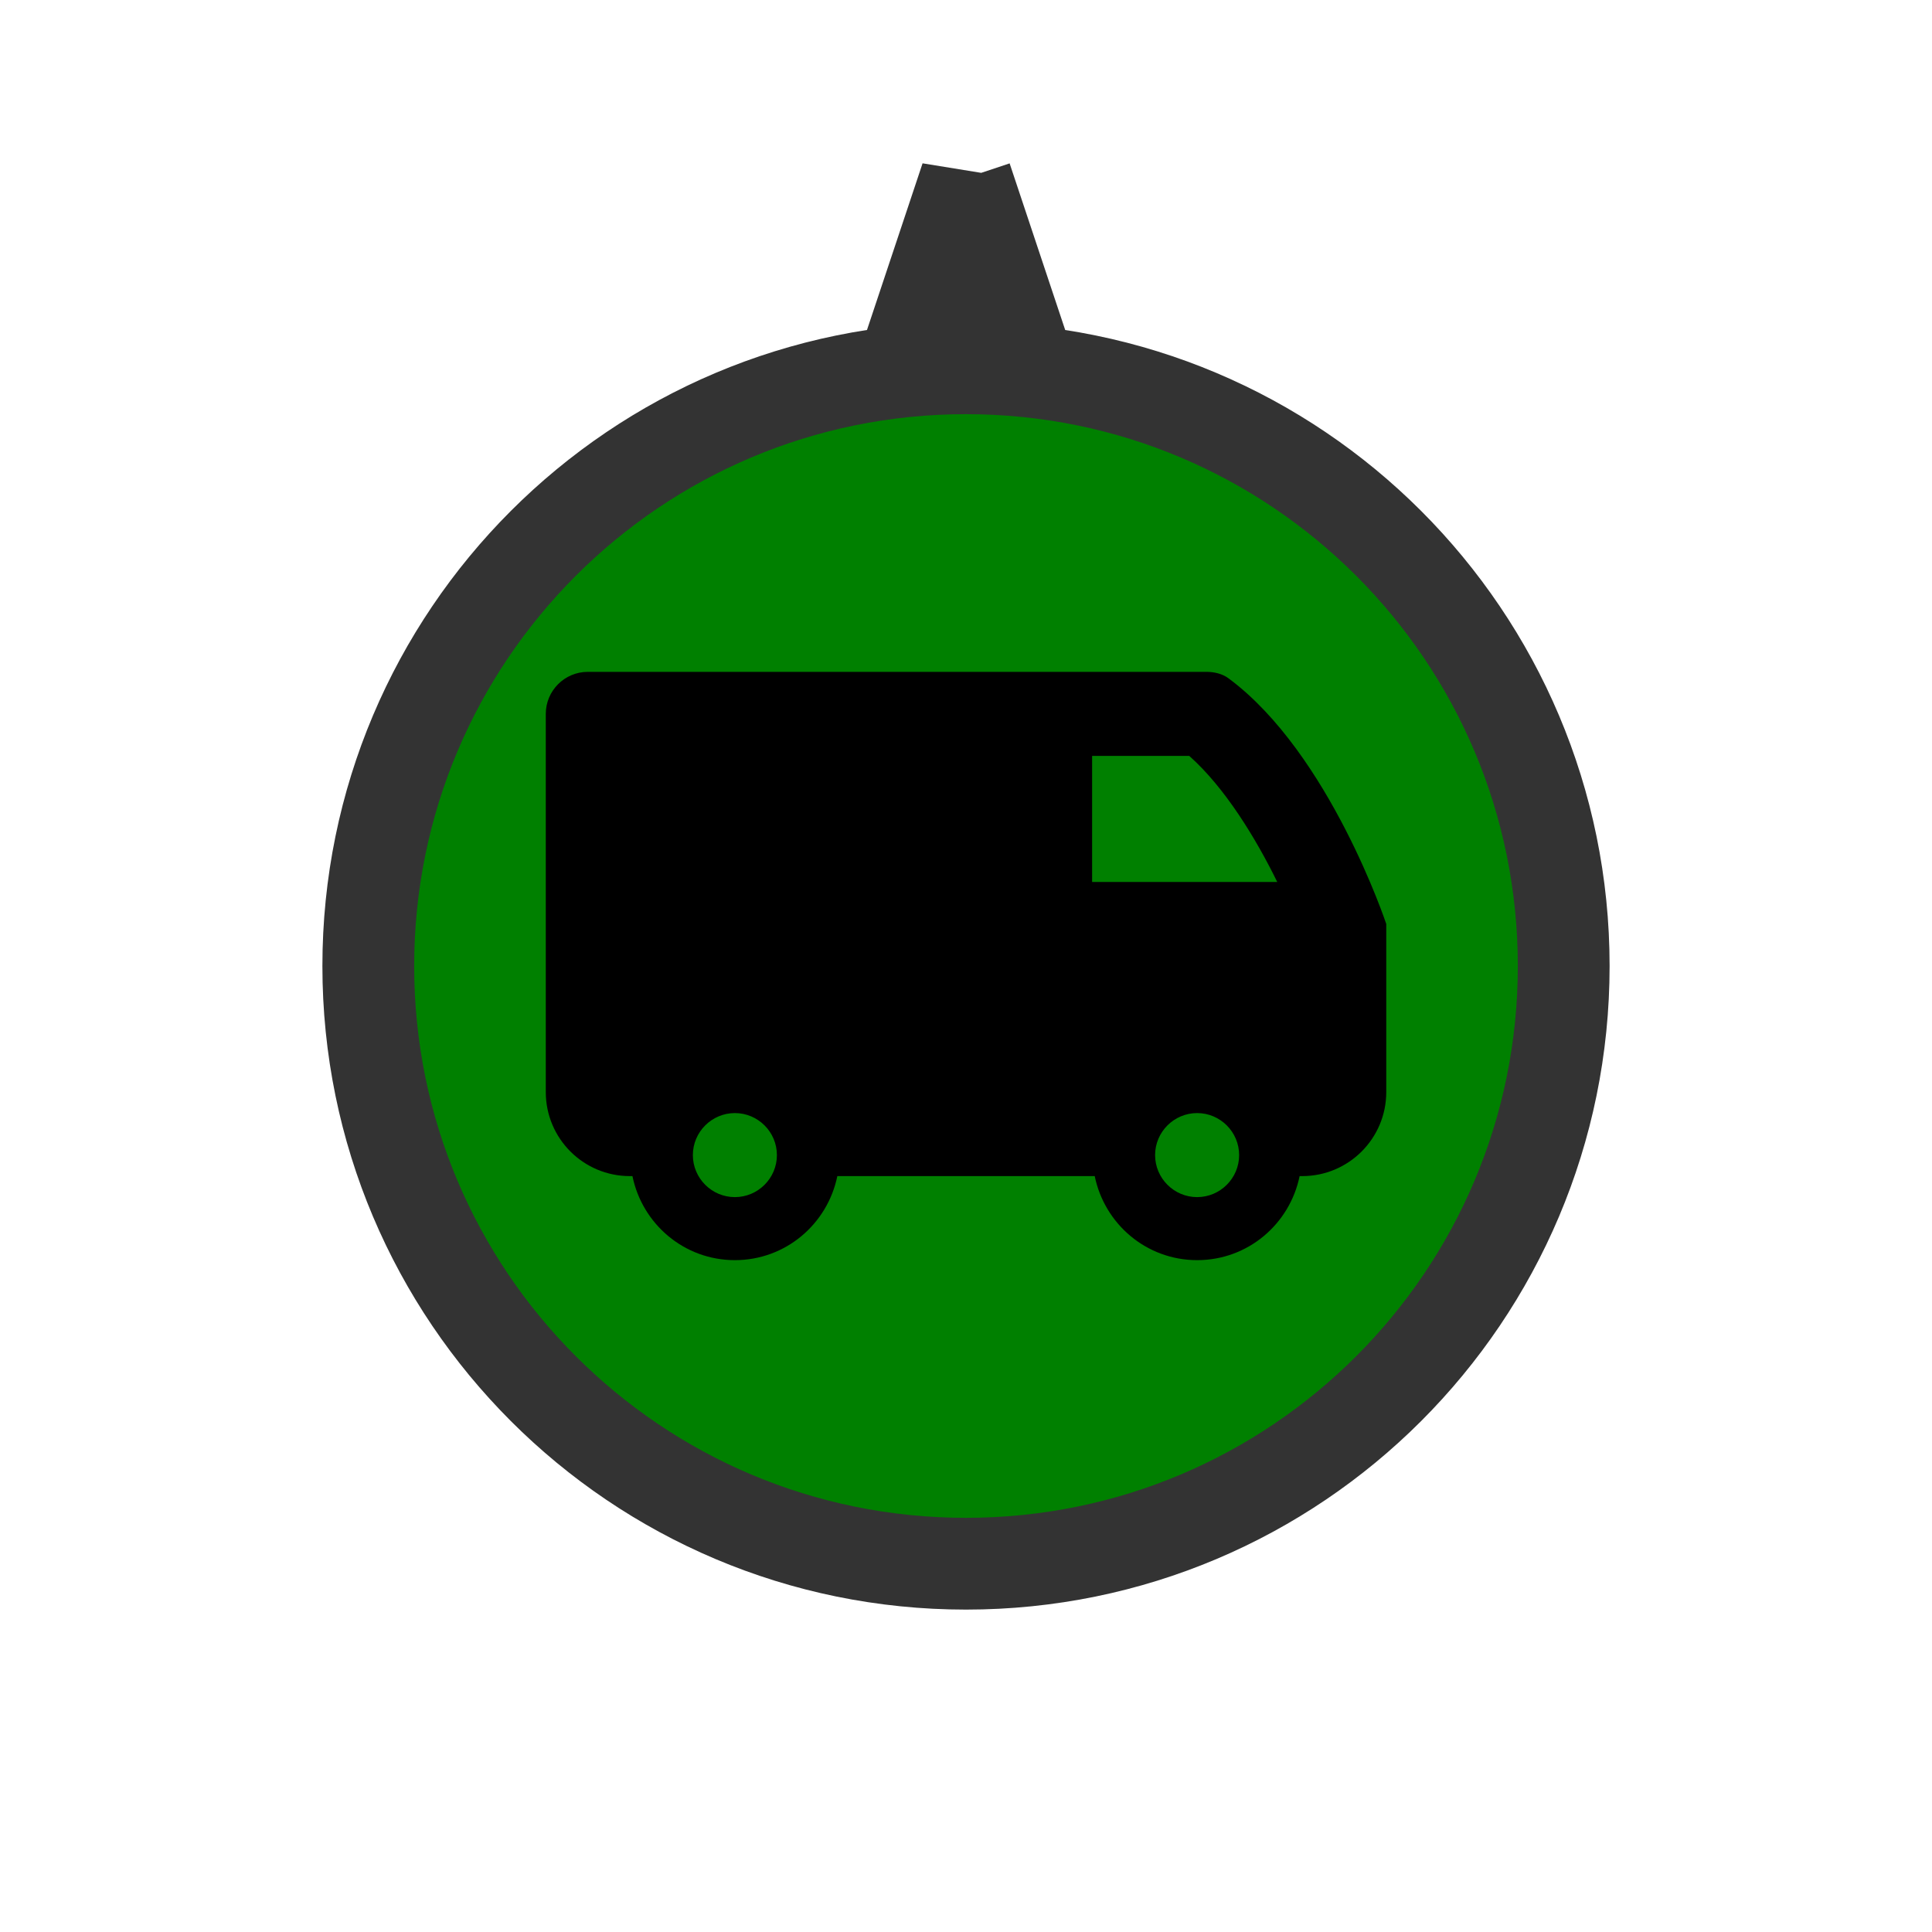
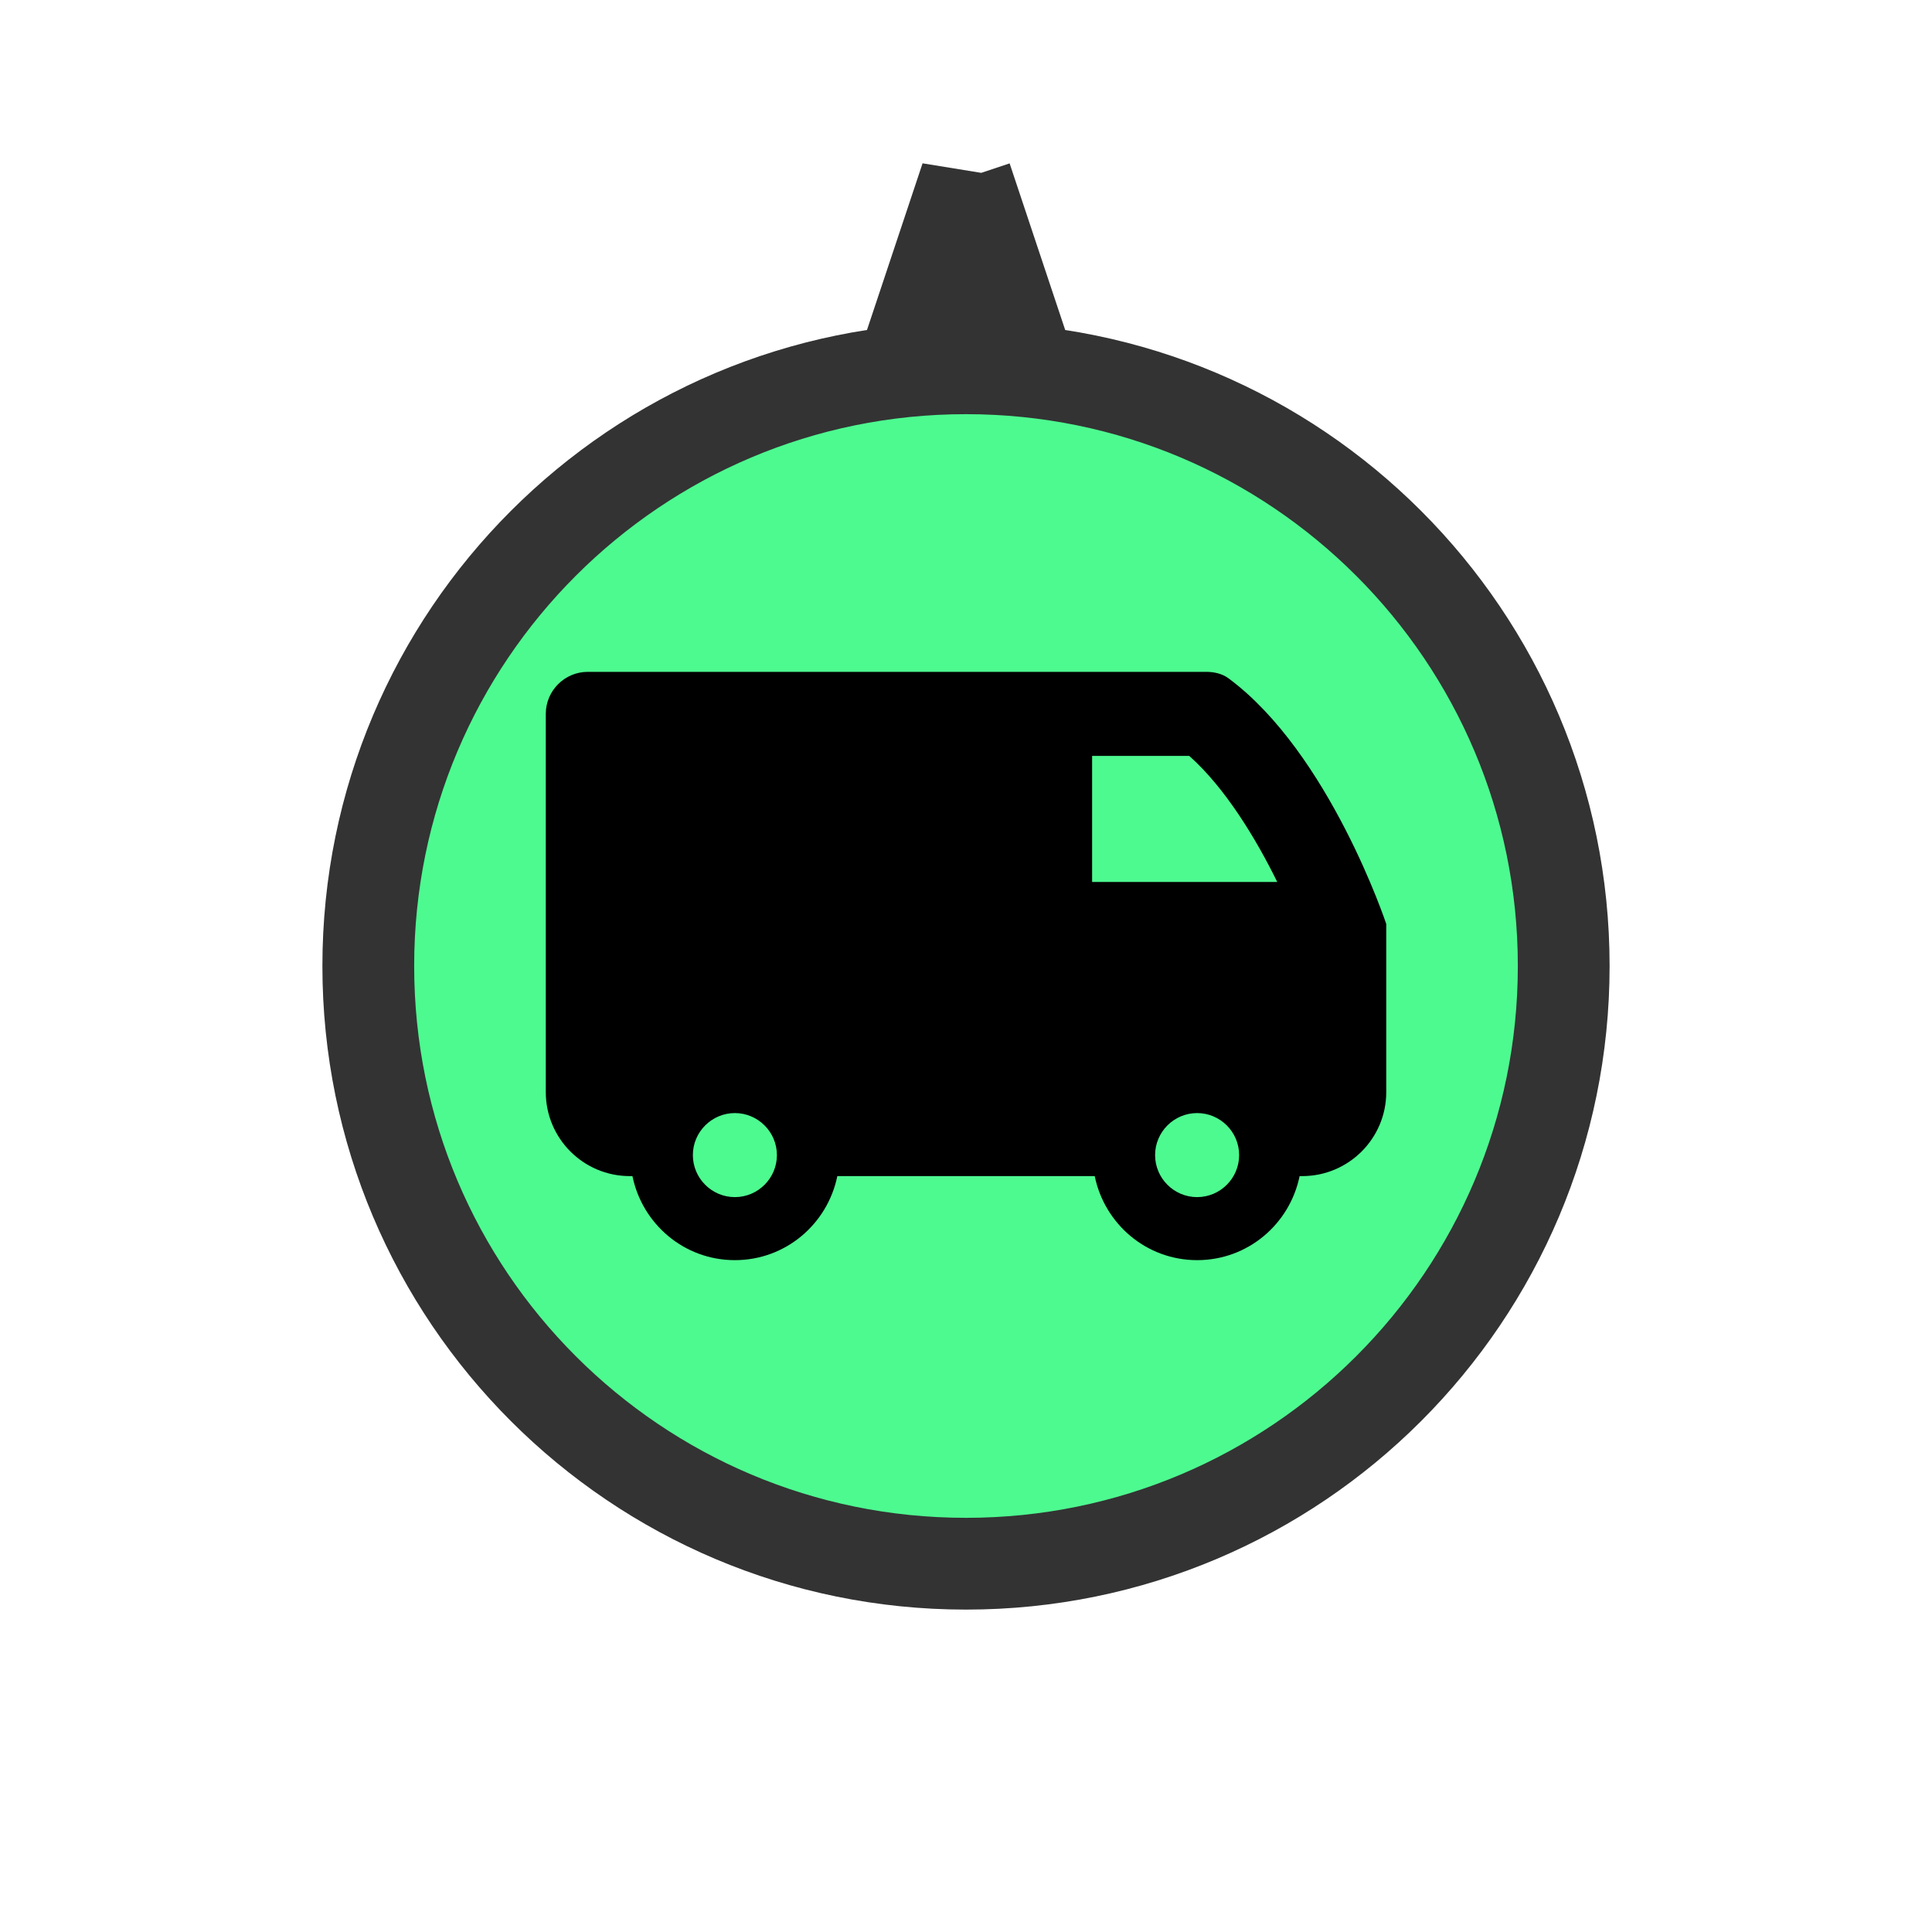
<svg xmlns="http://www.w3.org/2000/svg" id="svg4145" height="40" width="40" version="1.1" viewBox="0 0 40 40">
  <g id="layer1">
-     <path id="background" d="m20.002 3.682-1.131 3.391a12.374 12.374 0 0 1 1.131 -0.062 12.374 12.374 0 0 1 1.129 0.057l-1.129-3.385zm-0.002 3.943a12.374 12.374 0 0 0 -12.375 12.375 12.374 12.374 0 0 0 12.375 12.375 12.374 12.374 0 0 0 12.375 -12.375 12.374 12.374 0 0 0 -12.375 -12.375z" stroke="#333" stroke-width="1.9" fill="#008000" />
+     <path id="background" d="m20.002 3.682-1.131 3.391a12.374 12.374 0 0 1 1.131 -0.062 12.374 12.374 0 0 1 1.129 0.057l-1.129-3.385zm-0.002 3.943a12.374 12.374 0 0 0 -12.375 12.375 12.374 12.374 0 0 0 12.375 12.375 12.374 12.374 0 0 0 12.375 -12.375 12.374 12.374 0 0 0 -12.375 -12.375z" stroke="#333" stroke-width="1.9" fill="#4dfa90" />
    <path id="icon" stroke-width="0.87" d="m12.17 13.91c-0.48 0-0.87 0.39-0.87 0.87v3.48 4.35c0 0.961 0.779 1.74 1.74 1.74h0.054c0.203 0.991 1.069 1.74 2.121 1.74s1.918-0.749 2.121-1.74h5.329c0.203 0.991 1.069 1.74 2.121 1.74s1.918-0.749 2.121-1.74h0.054c0.961 0 1.74-0.779 1.74-1.74v-3.208-0.272s-1.172-3.533-3.263-5.084c-0.131-0.098-0.299-0.136-0.462-0.136h-12.805zm10.44 1.74h2.012c0.742 0.659 1.379 1.708 1.822 2.61h-3.833v-2.61zm-7.395 7.395c0.479 0 0.87 0.391 0.87 0.87s-0.391 0.87-0.87 0.87-0.87-0.391-0.87-0.87 0.391-0.87 0.87-0.87zm9.57 0c0.479 0 0.87 0.391 0.87 0.87s-0.391 0.87-0.87 0.87-0.87-0.391-0.87-0.87 0.391-0.87 0.87-0.87z" />
  </g>
</svg>
